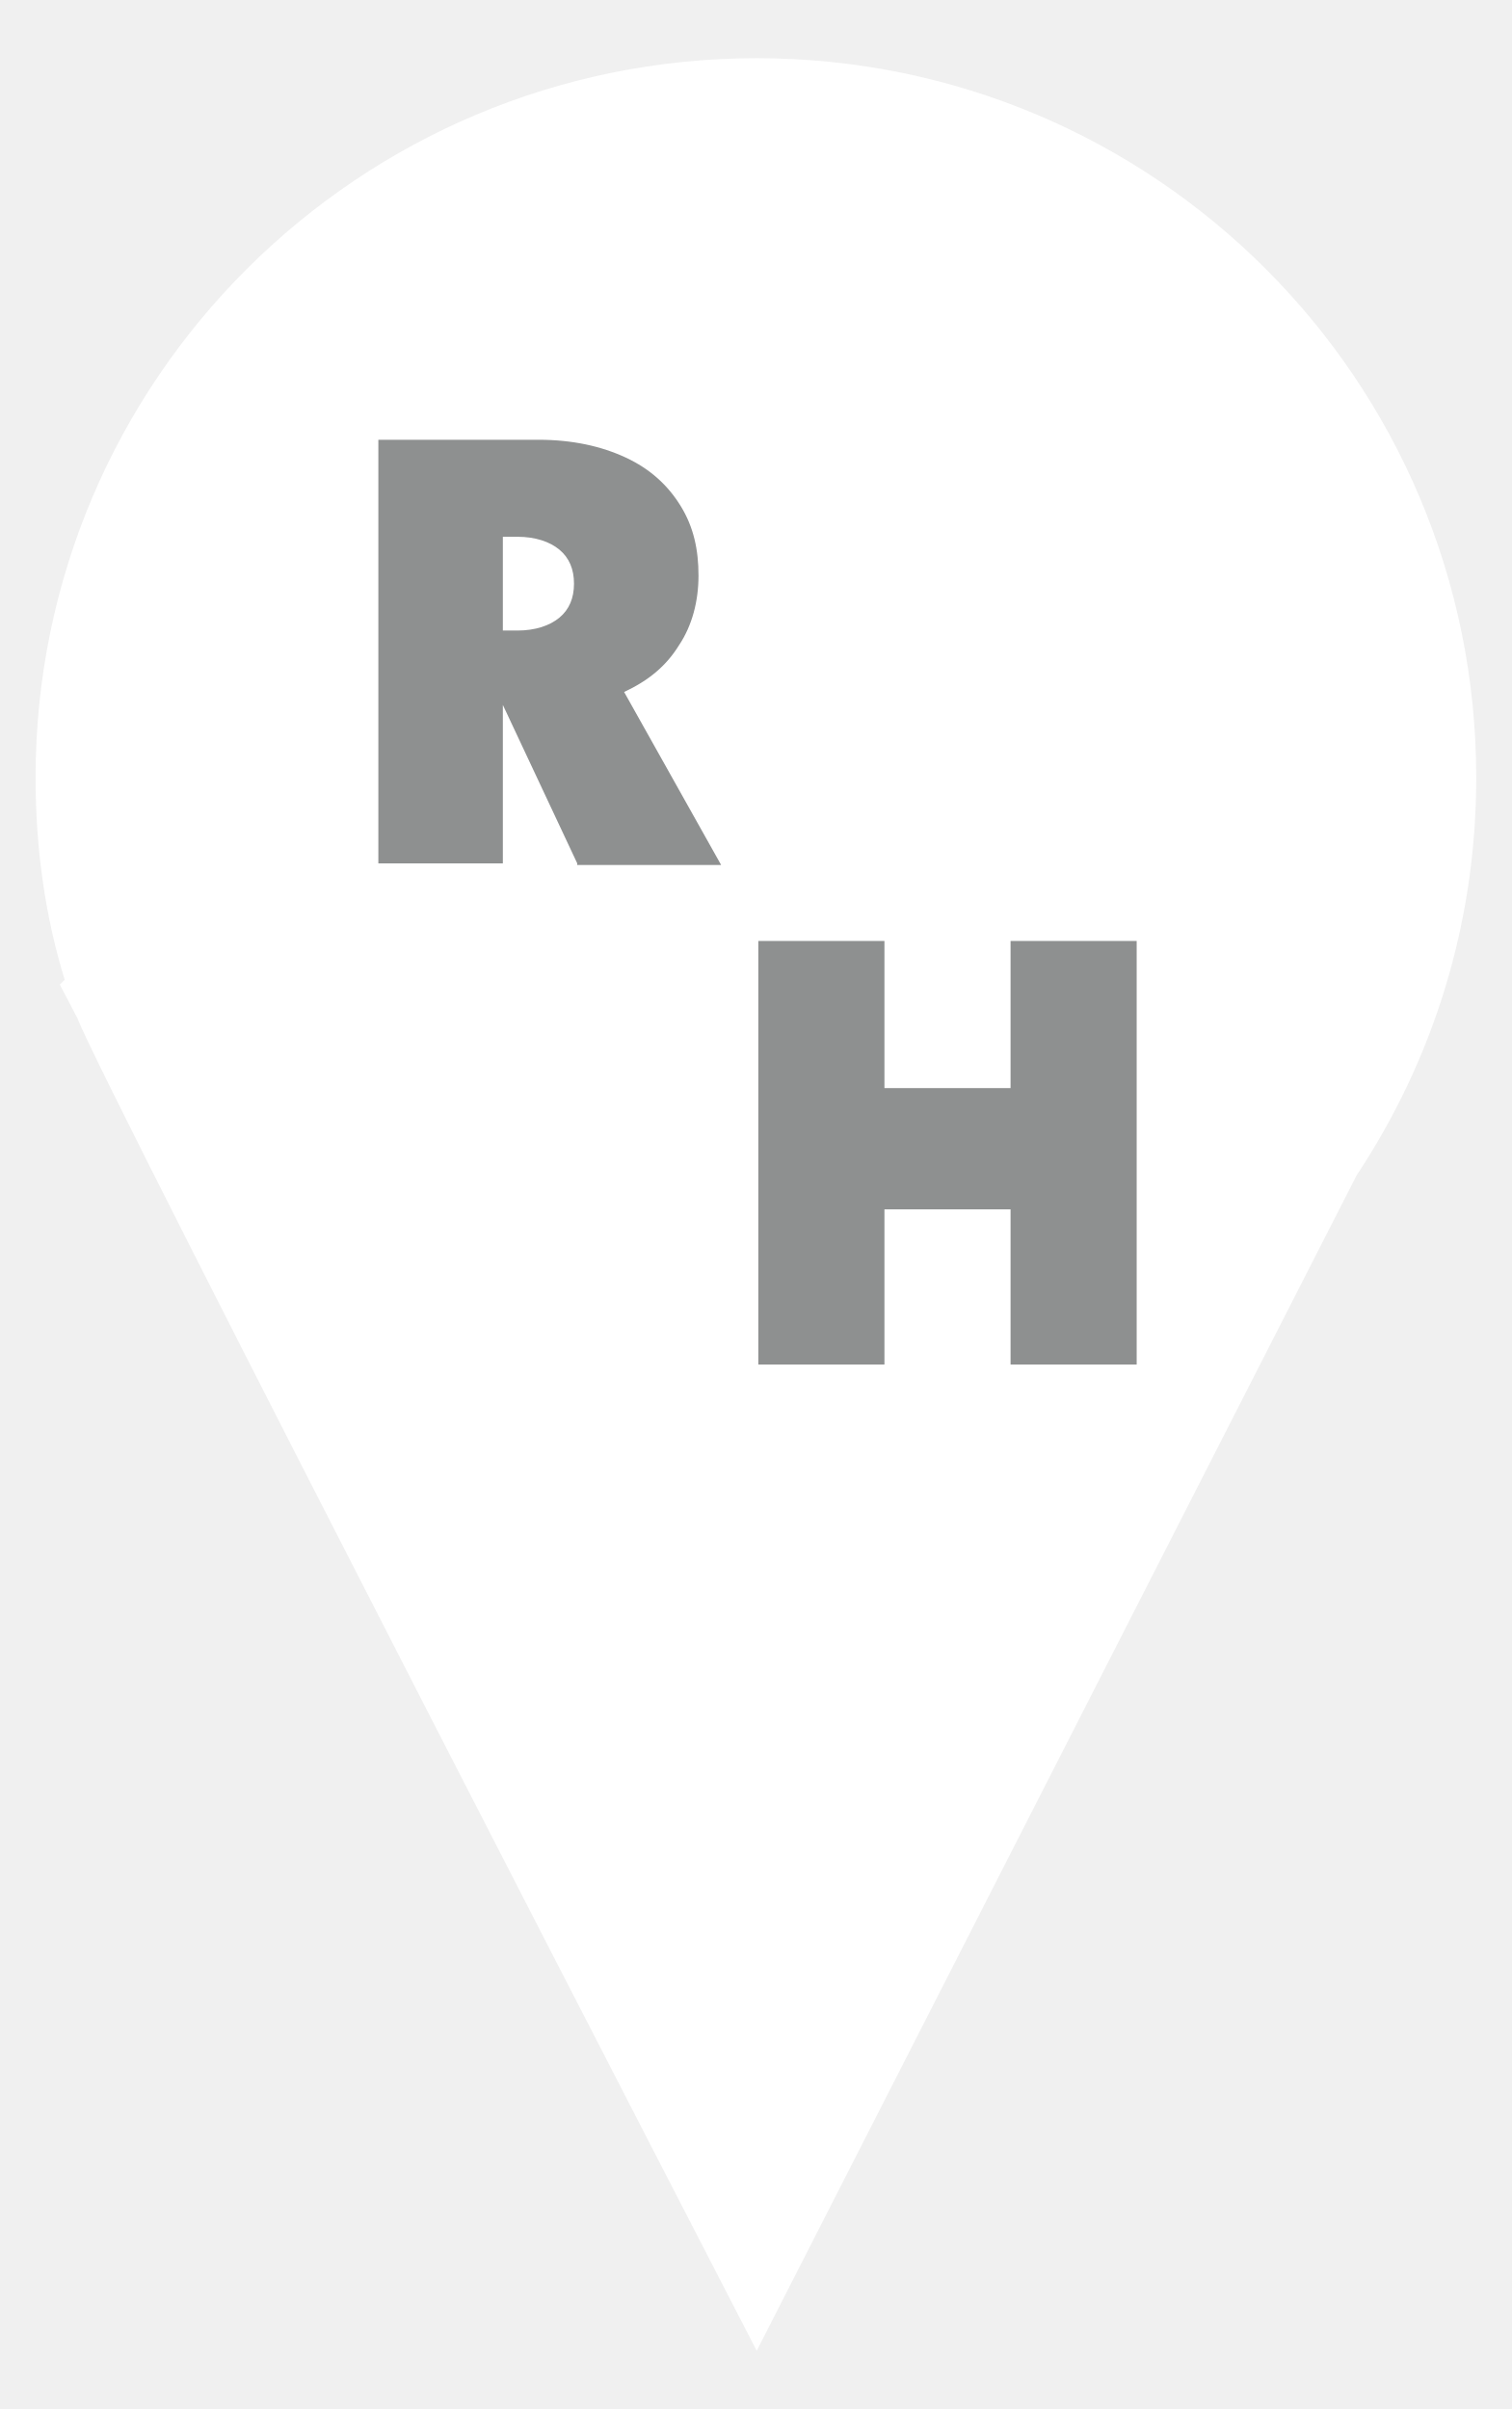
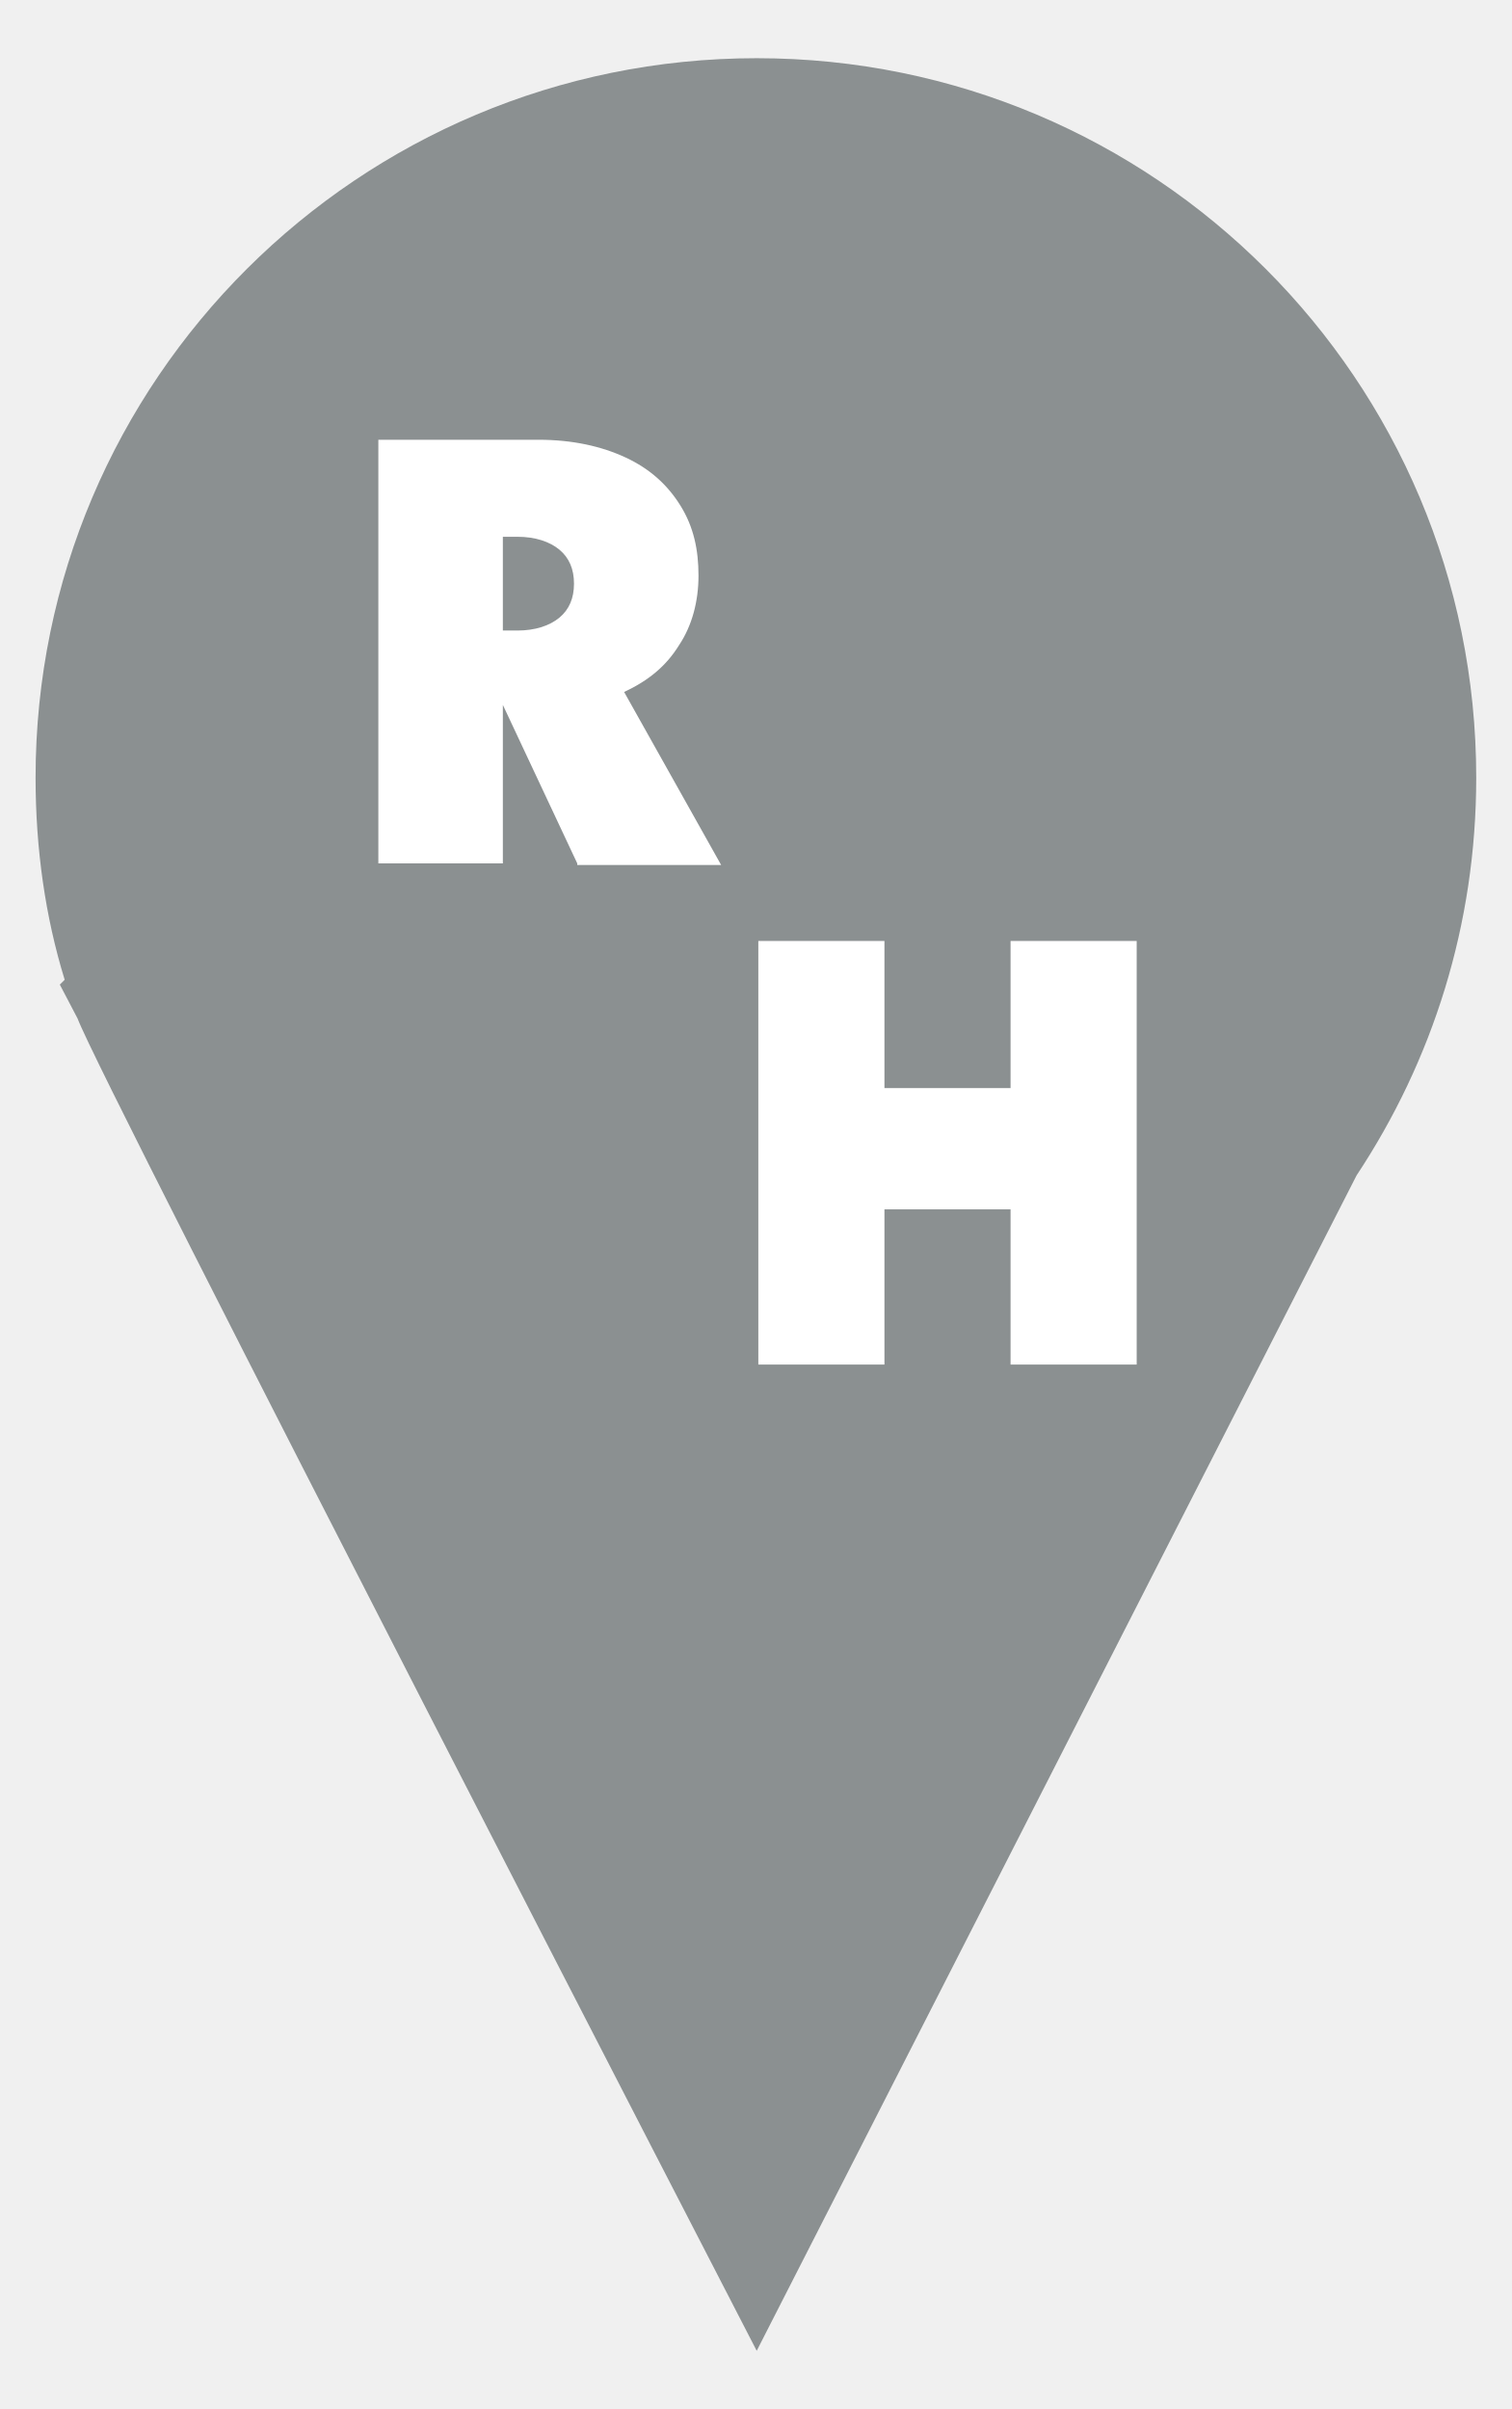
<svg xmlns="http://www.w3.org/2000/svg" version="1.1" id="Layer_1" x="0px" y="0px" viewBox="0 0 93.5 149" style="enable-background:new 0 0 93.5 149;" xml:space="preserve">
  <style type="text/css">
- 	.st0{fill:#FFFFFF;}
- 	.st1{fill:#8E9090;}
+ 	.st0{fill:#8B9091;}
+ 	.st1{fill:#FFFFFF;}
</style>
  <g>
    <path class="st0" d="M46.8,145.4l37.1-72.7c4.7-7.1,7.4-15.5,7.4-24.6c0-24.6-19.9-44.5-44.5-44.5S2.2,23.5,2.2,48.1   c0,4.4,0.6,8.6,1.8,12.5l-0.3,0.3L4.8,63C6.1,66.6,46.8,145.4,46.8,145.4z" />
    <g>
-       <path class="st1" d="M35.7,53.4l-4.6-9.8v9.8h-7.7V27.2h9.9c2.1,0,3.9,0.4,5.4,1.1c1.5,0.7,2.6,1.7,3.4,3c0.8,1.3,1.1,2.7,1.1,4.3    c0,1.6-0.4,3.1-1.2,4.3c-0.8,1.3-1.9,2.2-3.4,2.9l6,10.7H35.7z M32,39c1.1,0,2-0.3,2.6-0.8c0.6-0.5,0.9-1.2,0.9-2.1    c0-0.9-0.3-1.6-0.9-2.1c-0.6-0.5-1.5-0.8-2.6-0.8h-0.9V39H32z" />
+       <path class="st1" d="M35.7,53.4l-4.6-9.8v9.8h-7.7V27.2h9.9c2.1,0,3.9,0.4,5.4,1.1s2.6,1.7,3.4,3c0.8,1.3,1.1,2.7,1.1,4.3    c0,1.6-0.4,3.1-1.2,4.3c-0.8,1.3-1.9,2.2-3.4,2.9l6,10.7h-8.9V53.4z M32,39c1.1,0,2-0.3,2.6-0.8s0.9-1.2,0.9-2.1    c0-0.9-0.3-1.6-0.9-2.1c-0.6-0.5-1.5-0.8-2.6-0.8h-0.9V39H32z" />
      <polygon class="st1" points="70.3,58.2 70.3,84.4 62.5,84.4 62.5,74.8 54.7,74.8 54.7,84.4 46.9,84.4 46.9,58.2 54.7,58.2     54.7,67.3 62.5,67.3 62.5,58.2   " />
    </g>
  </g>
</svg>
